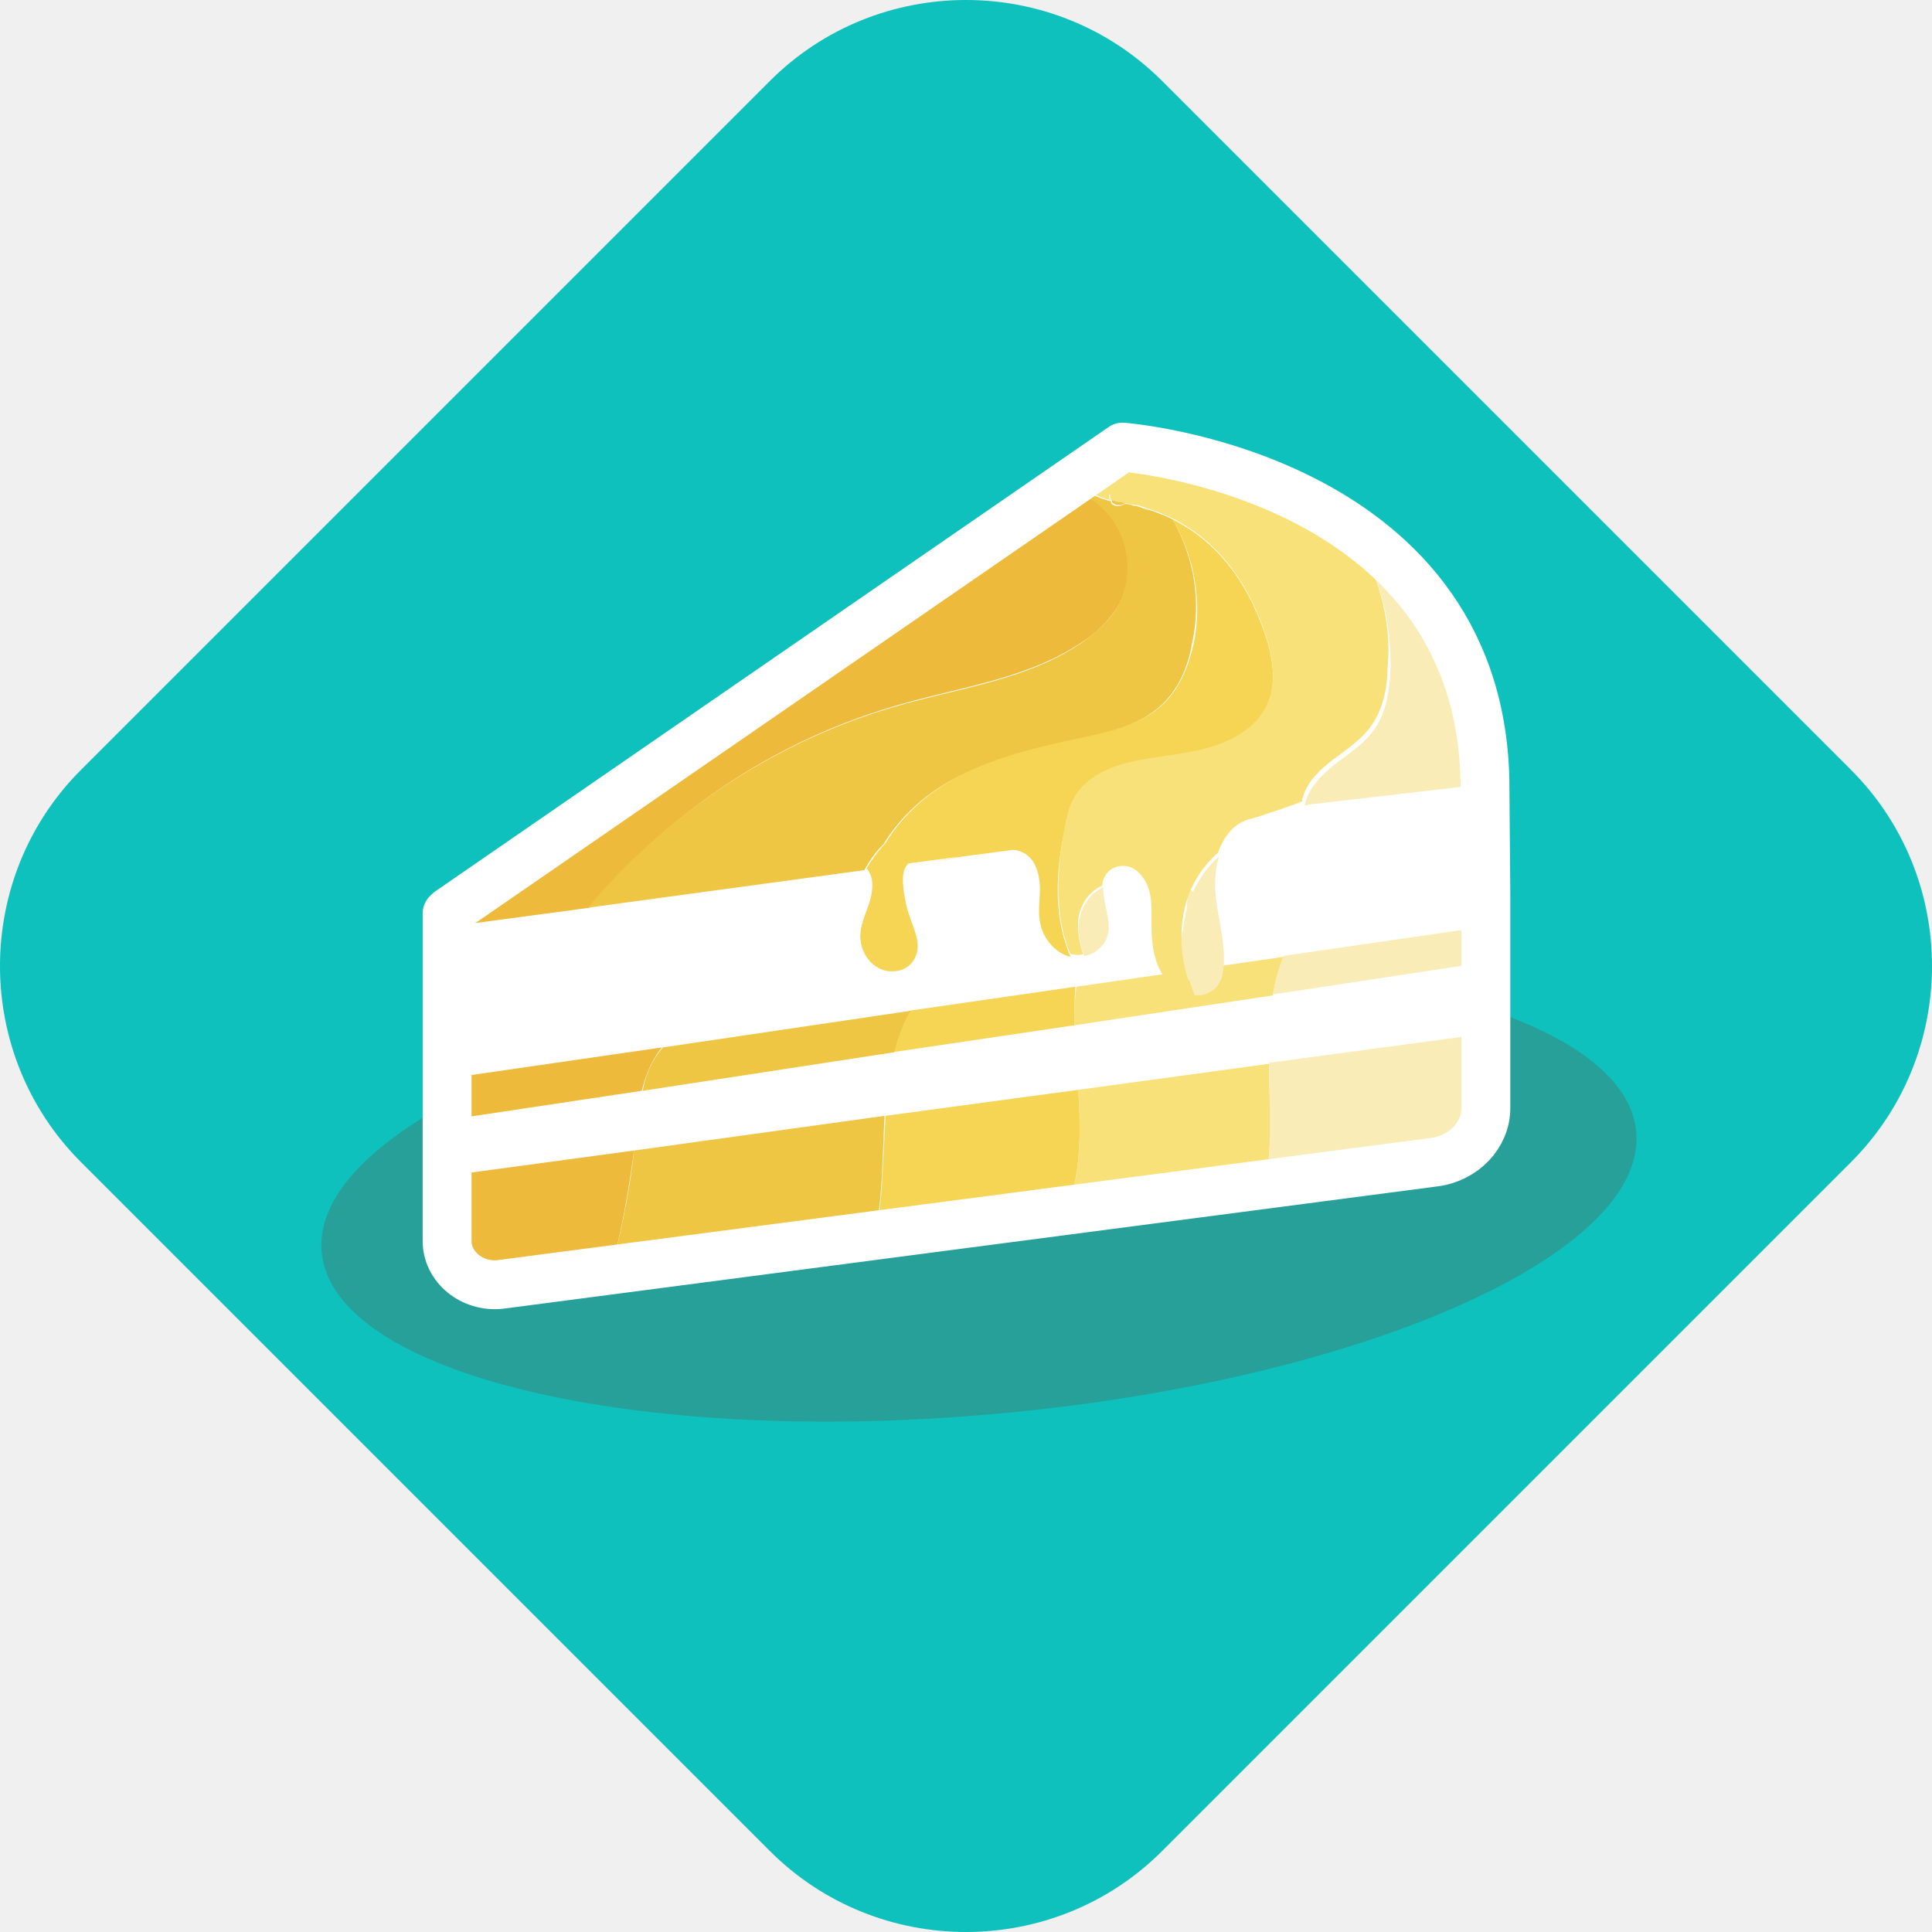
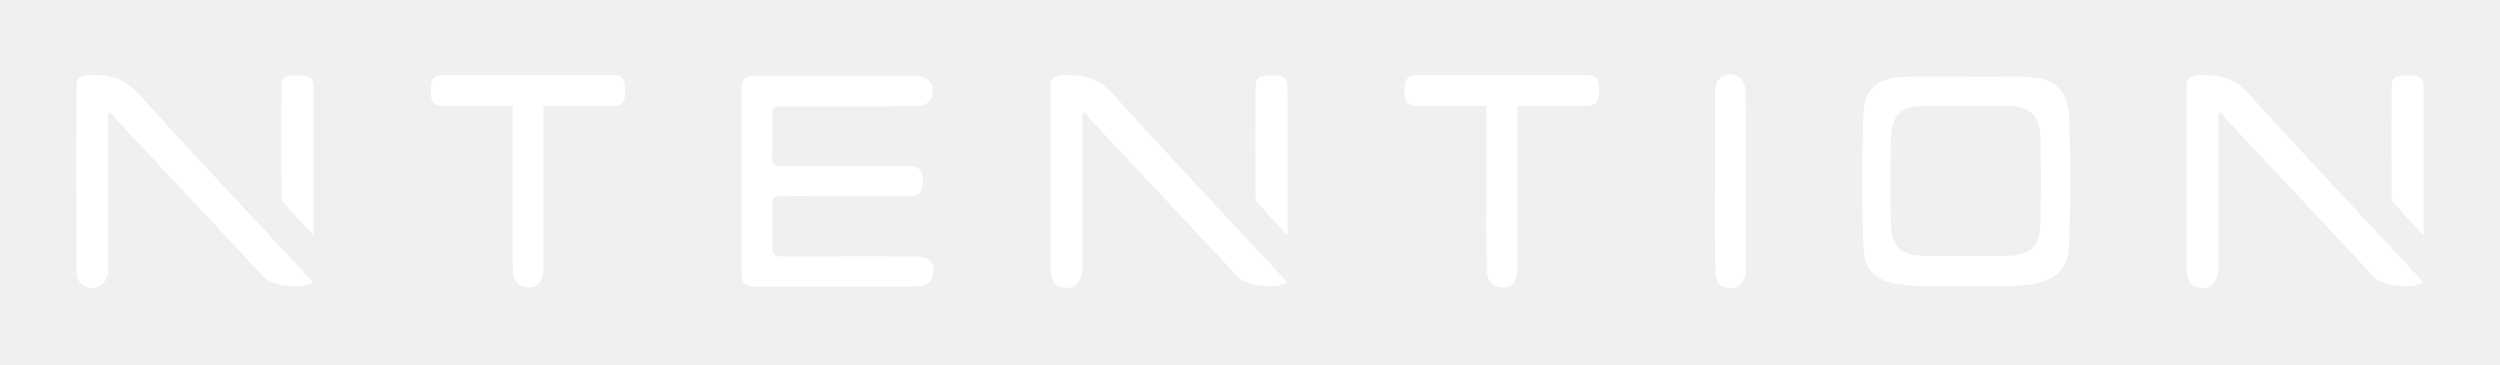
- <svg xmlns="http://www.w3.org/2000/svg" version="1.1" id="Layer_1" x="0px" y="0px" viewBox="0 0 200.5 200.5" enable-background="new 0 0 200.5 200.5" xml:space="preserve">
-   <path fill="#0EC1BC" d="M192.1,120.6l-71.5,71.5c-11.2,11.2-29.5,11.2-40.7,0L8.4,120.6c-11.2-11.2-11.2-29.5,0-40.7L79.9,8.4  c11.2-11.2,29.5-11.2,40.7,0l71.5,71.5C203.3,91.1,203.3,109.4,192.1,120.6z" />
-   <ellipse transform="matrix(0.9958 -9.115107e-02 9.115107e-02 0.9958 -10.8562 9.7731)" fill="#27A09A" cx="101.6" cy="123.7" rx="68.5" ry="23.1" />
-   <g>
-     <path fill="#FFFFFF" d="M153.4,80.8c-0.8-30.3-37.1-32.9-37.1-32.9L47.3,94l0,0l-0.2,0.2l0,1.8l0-1.8v11.2v7.4v3.9v5.3v4.8   c0,2.6,2.6,4.6,5.4,4.3l95.7-12.2c3-0.4,5.2-2.7,5.2-5.4v-4.7V102v-3.4v-6.4L153.4,80.8L153.4,80.8z" />
-     <g>
-       <path fill="#F9E17A" d="M131.7,110.4l-19.8,2.7c0.2,3.3,0.3,6.6-0.4,9.8c-0.1,0.3-0.1,0.5-0.2,0.8l20.3-2.9    c0.2-1.5,0.2-3.1,0.2-4.6C131.8,114.2,131.7,112.3,131.7,110.4z" />
-       <path fill="#F6D555" d="M111.9,113.1l-20,2.7c-0.2,3.6-0.3,7.2-0.7,10.7l20.1-2.8c0.1-0.3,0.1-0.5,0.2-0.8    C112.2,119.6,112.1,116.4,111.9,113.1z" />
-       <path fill="#EDBA3B" d="M47.3,121.9v5.3c0,2.9,2.5,5.1,5.4,4.7l11.1-1.6c0.9-3.6,1.5-7.2,2-10.9L47.3,121.9z" />
-       <path fill="#EFC643" d="M65.8,119.4c-0.4,3.7-1.1,7.3-2,10.9l27.3-3.8c0.5-3.5,0.5-7.1,0.7-10.7L65.8,119.4z" />
-       <path fill="#F9ECB7" d="M131.8,116.1c0,1.5,0,3.1-0.2,4.6l16.4-2.3c3-0.4,5.2-2.9,5.2-5.9v-5.1l-21.5,2.9    C131.7,112.3,131.8,114.2,131.8,116.1z" />
-       <path fill="#F9E17A" d="M111.5,106.4l20.6-3.1c0.2-1.4,0.6-2.7,1.1-4l-21.5,3.1C111.5,103.7,111.5,105,111.5,106.4z" />
-       <path fill="#F9ECB7" d="M132.1,103.2l21.1-3.2v-3.7l-20,2.9C132.7,100.5,132.3,101.9,132.1,103.2z" />
-       <path fill="#EDBA3B" d="M68.6,108.8c0,0,0.1-0.1,0.1-0.1l-21.4,3.1v4.3l19.3-2.9C67,111.6,67.6,110.1,68.6,108.8z" />
-       <path fill="#F6D555" d="M111.5,106.4c0-1.3,0-2.7,0.1-4l-17.3,2.5c-0.8,1.3-1.3,2.8-1.7,4.3L111.5,106.4z" />
-       <path fill="#EFC643" d="M66.7,113.2l26.1-4c0.4-1.5,0.9-3,1.7-4.3l-25.7,3.8c0,0-0.1,0.1-0.1,0.1C67.6,110.1,67,111.6,66.7,113.2z    " />
-       <g>
-         <path fill="none" d="M135.6,83.5l0.1,0C135.7,83.5,135.7,83.5,135.6,83.5z" />
-         <path fill="#F6D555" d="M135.7,83.5l-0.1,0C135.5,83.7,135.7,83.5,135.7,83.5z" />
-         <path fill="#F9ECB7" d="M123.4,92.1c1.2,1.3,1.8,3,2.2,4.7c0.3,1.2,0.5,2.6-0.1,3.7c-0.6,1.1-2.2,1.7-3.1,0.8     c-1-1-0.4-2.6,0.1-3.9c0.7-1.9,0.9-4.1,0.5-6.1" />
-         <path fill="#F9ECB7" d="M112,95.6c-0.2,1.2,0.1,2.4,0.5,3.6c0.6-0.1,1.1-0.3,1.5-0.7c2.1-1.7,0.4-4.4,0.5-6.4     C113.1,92.7,112.2,94.1,112,95.6z" />
-         <path fill="#F9ECB7" d="M123.4,93.6c-1.1,3.1-0.7,6.6,0.6,9.7c0.3,0,0.7,0,1-0.1c1.6-0.5,1.9-1.8,2-3c0.2-2.7-0.8-5.4-0.9-8.2     c0-1,0.1-2.1,0.4-3.1C125.1,90.1,124,91.8,123.4,93.6z" />
-         <path fill="#F9ECB7" d="M139.9,54.5c3,4.4,4.6,9.7,4.4,15.1c-0.1,2.3-0.5,4.6-1.9,6.4c-1.1,1.4-2.7,2.4-4.1,3.5     c-1.3,1.1-2.6,2.4-2.9,4.1c0.1,0,0.2-0.1,0.3-0.1c0.1,0,0.1,0,0.1,0l15.5-1.8c1-0.1,1.8-1,1.7-2     C152.2,67.5,146.6,59.6,139.9,54.5z" />
-         <path fill="#F6D555" d="M131.2,65.6c-1.9-5.5-5-9.4-9.5-11.7c2.2,3.8,3.1,8.4,2.2,12.8c-0.5,2.3-1.4,4.6-3.1,6.3     c-2.4,2.3-5.8,2.9-9,3.6c-4.7,1-9.5,2.1-13.6,4.7c-2.5,1.5-4.8,3.7-6.3,6.2c0,0,0,0,0,0c-0.1,0.1-0.1,0.1-0.2,0.2     c-0.7,0.8-1.3,1.6-1.8,2.5l0.1,0c0.7,0.9,0.6,2.1,0.3,3.2c-0.3,1.1-0.9,2.2-1,3.4c-0.2,1.9,1.2,4.1,3.4,4c0.9,0,1.8-0.5,2.2-1.3     c0.8-1.4,0-2.9-0.5-4.4c-0.4-1.1-0.6-2.3-0.7-3.5c0-0.7,0-1.5,0.6-2c0,0,0,0,0,0l5.3-0.7c-1,0.2-2,0.4-2.9,0.6l3.1-0.6l5.3-0.7     c0.4,0,0.7,0.1,1.1,0.3c1.2,0.6,1.6,2,1.7,3.2c0.1,1.3-0.2,2.6,0,3.8c0.2,1.7,1.5,3.4,3.2,3.8c-0.3-0.7-0.5-1.3-0.7-2     c-1-3.6-0.7-7.5,0.1-11.2c0.2-1.1,0.5-2.2,1-3.1c0.4-0.7,0.9-1.2,1.6-1.7c0.5-0.4,1-0.7,1.5-1c2.8-1.4,6-1.5,9.1-2     c3.1-0.6,6.3-1.9,7.7-4.7C132.6,71,132.1,68.1,131.2,65.6z" />
-         <path fill="none" d="M116.8,52.2C116.8,52.2,116.8,52.2,116.8,52.2c-0.2,0-0.3-0.1-0.5-0.1C116.5,52.2,116.6,52.2,116.8,52.2z" />
-         <path fill="none" d="M117.8,52.5c-0.3-0.1-0.6-0.2-1-0.2c0,0,0,0,0,0C117.1,52.3,117.4,52.4,117.8,52.5z" />
-         <path fill="none" d="M117.9,52.5c0.4,0.1,0.8,0.2,1.2,0.4C118.7,52.7,118.3,52.6,117.9,52.5z" />
-         <path fill="none" d="M119.2,52.9c0.9,0.3,1.7,0.6,2.5,1C120.9,53.5,120.1,53.2,119.2,52.9z" />
-         <path fill="#F9E17A" d="M115.2,51.3c0,0.2,0,0.4,0.1,0.6c0,0,0.1,0,0.1,0c0-0.2,0-0.3,0-0.5C115.3,51.4,115.3,51.3,115.2,51.3z" />
-         <path fill="#F9E17A" d="M139.9,54.5c-10.6-8.2-23.9-9.2-23.9-9.2l-1.2,0.9l-2.5,1.8l-2.5,1.8c1,0.2,1.9,0.4,2.9,0.7     c0.5,0.7,1.4,1.1,2.5,1.4c-0.1-0.2-0.1-0.4-0.1-0.6c0.1,0,0.1,0.1,0.2,0.1c0,0.2,0,0.3,0,0.5c0.3,0.1,0.6,0.1,0.9,0.2     c0.2,0,0.3,0.1,0.5,0.1c0.3,0.1,0.6,0.1,1,0.2c0.1,0,0.1,0,0.2,0c0.4,0.1,0.8,0.2,1.2,0.4c0,0,0,0,0.1,0c0.9,0.3,1.7,0.6,2.5,1     c0,0,0,0,0,0v0c4.5,2.3,7.6,6.2,9.5,11.7c0.9,2.5,1.4,5.4,0.2,7.8c-1.4,2.8-4.6,4.1-7.7,4.7c-3.1,0.6-6.3,0.7-9.1,2     c-1.2,0.6-2.4,1.5-3.1,2.7c-0.6,1-0.8,2.1-1,3.1c-0.7,3.7-1,7.6-0.1,11.2c0.2,0.7,0.4,1.4,0.7,2c0.2,0,0.4,0.1,0.7,0.1     c0.2,0,0.4,0,0.6-0.1c-0.4-1.2-0.6-2.4-0.5-3.6c0.2-1.5,1.1-2.9,2.5-3.5c0-0.6,0.3-1.2,0.8-1.6c0.8-0.6,2-0.6,2.8,0.1     c1.7,1.5,1.5,3.6,1.5,5.5c0,2.3,0.3,4.8,2.1,6.3c0.6,0.5,1.4,0.8,2.2,0.8c-1.3-3-1.6-6.5-0.6-9.7c0.6-1.8,1.7-3.5,3.2-4.8     c0.6-1.7,1.7-3.1,3.3-3.5c0.6-0.1,4.3-1.4,5.4-1.8c0.3-1.7,1.5-3,2.9-4.1c1.4-1.1,3-2.1,4.1-3.5c1.4-1.8,1.9-4.2,1.9-6.4     C144.5,64.3,142.9,58.9,139.9,54.5z" />
-         <path fill="#EFC643" d="M115.4,51.9c0,0.1,0,0.1,0,0.2c0.3,0.4,1,0.4,1.4,0.1c-0.2,0-0.3-0.1-0.5-0.1     C116,52.1,115.7,52,115.4,51.9z" />
-         <path fill="#EFC643" d="M117.8,52.5c0.1,0,0.1,0,0.2,0C117.9,52.5,117.8,52.5,117.8,52.5z" />
-         <polygon fill="#EFC643" points="121.7,53.9 121.7,53.9 121.7,53.9    " />
-         <path fill="#EFC643" d="M119.1,52.9C119.2,52.9,119.2,52.9,119.1,52.9C119.2,52.9,119.2,52.9,119.1,52.9z" />
-         <path fill="#EDBA3B" d="M93.8,73c6.4-1.8,13.2-2.7,18.7-6.5c1.5-1,2.8-2.3,3.7-3.9c1.3-2.5,1.2-5.8-0.3-8.2     c-1.4-2.3-3.9-3.9-6.6-4.2L48.9,94.8c-0.4,0.3-0.2,1,0.4,1l11.9-1.6C69.6,84,81.1,76.5,93.8,73z" />
-         <path fill="#EFC643" d="M121.7,53.9C121.7,53.9,121.7,53.9,121.7,53.9c-0.8-0.4-1.6-0.7-2.5-1c0,0,0,0-0.1,0     c-0.4-0.1-0.8-0.3-1.2-0.4c-0.1,0-0.1,0-0.2,0c-0.3-0.1-0.6-0.2-1-0.2c-0.4,0.3-1.1,0.3-1.4-0.1c0-0.1,0-0.1,0-0.2     c0,0-0.1,0-0.1,0c0,0,0,0.1,0,0.1c0,0,0-0.1,0-0.1c-1.1-0.3-2-0.6-2.5-1.4c-1-0.3-1.9-0.5-2.9-0.7l-0.6,0.4     c2.7,0.3,5.2,1.9,6.6,4.2c1.5,2.5,1.6,5.7,0.3,8.2c-0.8,1.6-2.2,2.8-3.7,3.9c-5.4,3.8-12.3,4.7-18.7,6.5     c-12.7,3.5-24.2,11-32.7,21.1l28.7-3.9c0.5-0.9,1.1-1.8,1.8-2.5c0.1-0.1,0.1-0.1,0.2-0.2c1.5-2.5,3.8-4.7,6.3-6.2     c4.1-2.5,8.9-3.7,13.6-4.7c3.2-0.7,6.6-1.3,9-3.6c1.7-1.6,2.7-3.9,3.1-6.3C124.7,62.4,123.9,57.8,121.7,53.9z" />
-       </g>
-     </g>
-     <path fill="none" stroke="#FFFFFF" stroke-width="5.074" stroke-linecap="round" stroke-linejoin="round" stroke-miterlimit="10" d="   M154.1,80.8c-0.8-31.6-37.6-34.4-37.6-34.4L46.6,94.6l0,0l-0.2,0.2l0,0l0,0v11.7v7.7v4.1v5.5v5c0,2.7,2.6,4.8,5.5,4.5l97-12.7   c3-0.4,5.3-2.8,5.3-5.6v-4.9v-7v-3.5v-6.7L154.1,80.8L154.1,80.8z" />
-   </g>
+ <svg xmlns="http://www.w3.org/2000/svg" version="1.1" id="Layer_1" x="0px" y="0px" viewBox="0 0 1610.87 234.9" style="enable-background:new 0 0 1610.87 234.9;" xml:space="preserve">
+   <style type="text/css">
+ 	.st0{fill-rule:evenodd;clip-rule:evenodd;fill:#FFFFFF;}
+ </style>
+   <path class="st0" d="M1283.37,49.47c17.59,0,7.51-0.85,25.02,0.25c15.58,0.98,24.19,9.23,24.78,24.83c1.05,27.86,1.05,55.82,0,83.67  c-0.59,15.59-9.32,23.04-24.77,25.04c-5.2,0.67-8.64,1.06-13.89,1.08c-25.1,0.11-29.52,0.11-54.61,0  c-5.24-0.02-10.51-0.45-15.71-1.13c-14.31-1.87-22.79-8.28-23.4-22.62c-1.25-29.43-1.24-58.98-0.01-88.41  c0.6-14.33,9.01-21.61,23.41-22.44c17.93-1.03,41.18-0.25,59.17-0.25C1283.37,49.5,1283.37,49.49,1283.37,49.47z M1283.06,164.84  c12.34,0-3.05,0.08,9.29-0.02c16.31-0.13,22.21-5.66,22.46-21.72c0.27-17.59,0.27-35.2,0-52.79c-0.25-16.15-6.14-21.94-22.22-22.04  c-24.88-0.15-27.25-0.17-52.13,0c-15.92,0.11-21.76,5.71-22.05,21.52c-0.33,18-0.32,36,0,54c0.28,15.46,6.1,20.87,21.8,21.02  C1252.76,164.93,1270.52,164.83,1283.06,164.84z" />
+   <path class="st0" d="M477.78,116.53c0-19.22-0.03-38.45,0.01-57.67c0.02-8.29,1.82-10.09,9.89-10.1c36.83-0.01,65.52-0.01,102.35,0  c9.16,0,14.17,8.47,9,16.15c-1.48,2.2-5.78,3.48-8.8,3.5c-29.94,0.25-51.76,0.11-81.71,0.17c-12.63,0.03-10.74-1.25-10.87,11.09  c-0.07,6.88,0.3,13.78-0.11,20.63c-0.31,5.24,1.23,6.95,6.72,6.9c29.94-0.27,49.44,0.13,79.38-0.25  c11.96-0.15,11.7,5.88,10.64,13.95c-0.63,4.8-4.81,5.34-8.9,5.34c-23.47-0.01-36.48,0-59.96,0c-7.28,0-14.58,0.21-21.85-0.08  c-4.36-0.17-6.19,1.02-6.02,5.73c0.33,9.09,0.35,18.21,0,27.31c-0.19,5.02,1.8,6.1,6.41,6.08c31.16-0.16,54.84-0.09,86.01-0.08  c9.63,0,13.84,5.35,10.39,14.35c-0.91,2.37-4.99,4.85-7.71,4.96c-12.93,0.52-18.42,0.24-31.37,0.24c-24.48,0-48.96,0.01-73.45-0.01  c-8.17,0-10.01-1.79-10.03-9.96C477.75,155.38,477.78,135.96,477.78,116.53z" />
+   <path class="st0" d="M350.17,68.19c0,3.42,0,5.83,0,8.24c0,32.38,0,64.76-0.02,97.14c-0.01,9.74-6.2,14.27-15.08,10.16  c-2.42-1.12-4.5-5.69-4.57-8.72c-0.42-18.61-0.21-37.23-0.21-55.86c0-14.57,0-29.14,0-43.71c0-2.17,0-4.35,0-7.26  c-5.11,0-9.51,0-13.91,0c-9.72,0-19.43,0.04-29.14-0.01c-8.08-0.05-9.71-1.83-9.67-10.24c0.04-7.7,1.89-9.55,9.75-9.55  c35.42-0.01,70.83-0.02,106.25,0c7.44,0,9.2,1.85,9.24,9.36c0.05,8.72-1.37,10.39-9.4,10.42C379.29,68.23,365.16,68.19,350.17,68.19  z" />
+   <path class="st0" d="M977.69,68.19c0,3.42,0,5.83,0,8.24c0,32.38,0,64.76-0.02,97.14c0,9.74-6.2,14.27-15.08,10.16  c-2.42-1.12-4.5-5.69-4.57-8.72c-0.41-18.61-0.21-37.23-0.21-55.86c0-14.57,0-29.14,0-43.71c0-2.17,0-4.35,0-7.26  c-5.11,0-9.51,0-13.91,0c-9.71,0-19.43,0.04-29.14-0.01c-8.08-0.05-9.71-1.83-9.67-10.24c0.04-7.7,1.89-9.55,9.75-9.55  c35.42-0.01,70.83-0.02,106.25,0c7.43,0,9.2,1.85,9.24,9.36c0.05,8.72-1.38,10.39-9.4,10.42  C1006.81,68.23,992.68,68.19,977.69,68.19z" />
+   <path class="st0" d="M1105.09,116.74c0-19.21-0.04-38.42,0.01-57.62c0.02-9.4,7.05-14.02,15.43-9.52c2.28,1.22,4.05,5.49,4.12,8.41  c0.38,17.18,0.19,34.37,0.19,51.55c0,21.63,0.02,43.27-0.01,64.9c-0.01,9.35-8.13,14.3-16.02,9.27c-2.11-1.35-3.51-5.35-3.56-8.16  C1104.96,155.97,1105.1,136.35,1105.09,116.74z" />
+   <path class="st0" d="M201.93,182.25c-0.53,0.16-0.83,0.53-5.91,1.62c-1,0.22-3.22,0.7-7.53,0.57c-6.18-0.19-14.64-1.82-18.81-6.29  c-31.06-33.29-62.27-66.44-93.4-99.67c-1.81-2.21-2.88-3.52-4.5-5.51c-0.65-0.89-2.07-0.45-2.07,1.05c0,2.22,0.02,3.53,0.02,5.65  c-0.02,31.36,0,62.73-0.02,94.1c0,9.74-8.52,14.95-16.82,9.74c-2.2-1.38-3.55-5.72-3.57-8.71c-0.24-36.22-0.15-72.44-0.15-108.66  c0-3.24,0.16-6.53,0.11-9.76c-0.08-5.25,1.89-7.59,7.15-7.98c1.89-0.14,3.01-0.06,3.96-0.05c13.68,0.14,21.15,3.51,30.28,13.62  c34.85,38.59,70.63,76.35,106.05,114.42C198.1,177.86,199.4,179.39,201.93,182.25z" />
+   <path class="st0" d="M201.93,151.57c-6.46-6.96-13.53-14.42-19.51-21.16c-0.92-1.03-1.1-2.99-1.1-4.53  c-0.06-23.02-0.09-46.05-0.01-69.08c0.03-6.53,2.04-8.2,9.08-8.27c8.93-0.1,11.5,1.39,11.53,7.72c0.12,30.7,0.05,61.4,0.01,92.1  C201.94,148.87,201.93,150.22,201.93,151.57z" />
+   <path class="st0" d="M829.64,182.25c-0.53,0.16-0.83,0.53-5.91,1.62c-1,0.22-3.22,0.7-7.53,0.57c-6.18-0.19-14.64-1.82-18.81-6.29  c-31.06-33.29-62.27-66.44-93.4-99.67c-1.81-2.21-2.88-3.52-4.5-5.51c-0.65-0.89-2.07-0.45-2.07,1.05c0,2.22,0.02,3.53,0.02,5.65  c-0.02,31.36,0,62.73-0.02,94.1c0,9.74-8.52,14.95-16.82,9.74c-2.2-1.38-3.55-5.72-3.57-8.71c-0.24-36.22-0.15-72.44-0.15-108.66  c0-3.24,0.16-6.53,0.11-9.76c-0.08-5.25,1.89-7.59,7.15-7.98c1.89-0.14,3.01-0.06,3.96-0.05c13.68,0.14,21.15,3.51,30.28,13.62  c34.85,38.59,70.63,76.35,106.05,114.42C825.81,177.86,827.11,179.39,829.64,182.25z" />
+   <path class="st0" d="M829.64,151.57c-6.46-6.96-13.53-14.42-19.51-21.16c-0.92-1.03-1.1-2.99-1.1-4.53  c-0.06-23.02-0.1-46.05-0.01-69.08c0.03-6.53,2.04-8.2,9.08-8.27c8.93-0.1,11.51,1.39,11.53,7.72c0.12,30.7,0.05,61.4,0.01,92.1  C829.65,148.87,829.64,150.22,829.64,151.57z" />
+   <path class="st0" d="M1561.65,182.25c-0.53,0.16-0.83,0.53-5.91,1.62c-1,0.22-3.22,0.7-7.53,0.57c-6.19-0.19-14.64-1.82-18.81-6.29  c-31.06-33.29-62.27-66.44-93.4-99.67c-1.81-2.21-2.88-3.52-4.5-5.51c-0.65-0.89-2.07-0.45-2.07,1.05c0,2.22,0.02,3.53,0.02,5.65  c-0.02,31.36,0,62.73-0.02,94.1c0,9.74-8.52,14.95-16.82,9.74c-2.2-1.38-3.55-5.72-3.57-8.71c-0.24-36.22-0.15-72.44-0.15-108.66  c0-3.24,0.16-6.53,0.11-9.76c-0.08-5.25,1.89-7.59,7.15-7.98c1.89-0.14,3.01-0.06,3.96-0.05c13.68,0.14,21.15,3.51,30.28,13.62  c34.85,38.59,70.63,76.35,106.05,114.42C1557.82,177.86,1559.11,179.39,1561.65,182.25z" />
+   <path class="st0" d="M1561.65,151.57c-6.46-6.96-13.53-14.42-19.51-21.16c-0.92-1.03-1.1-2.99-1.1-4.53  c-0.06-23.02-0.1-46.05-0.01-69.08c0.03-6.53,2.04-8.2,9.08-8.27c8.93-0.1,11.5,1.39,11.53,7.72c0.12,30.7,0.05,61.4,0.01,92.1  C1561.65,148.87,1561.65,150.22,1561.65,151.57z" />
</svg>
